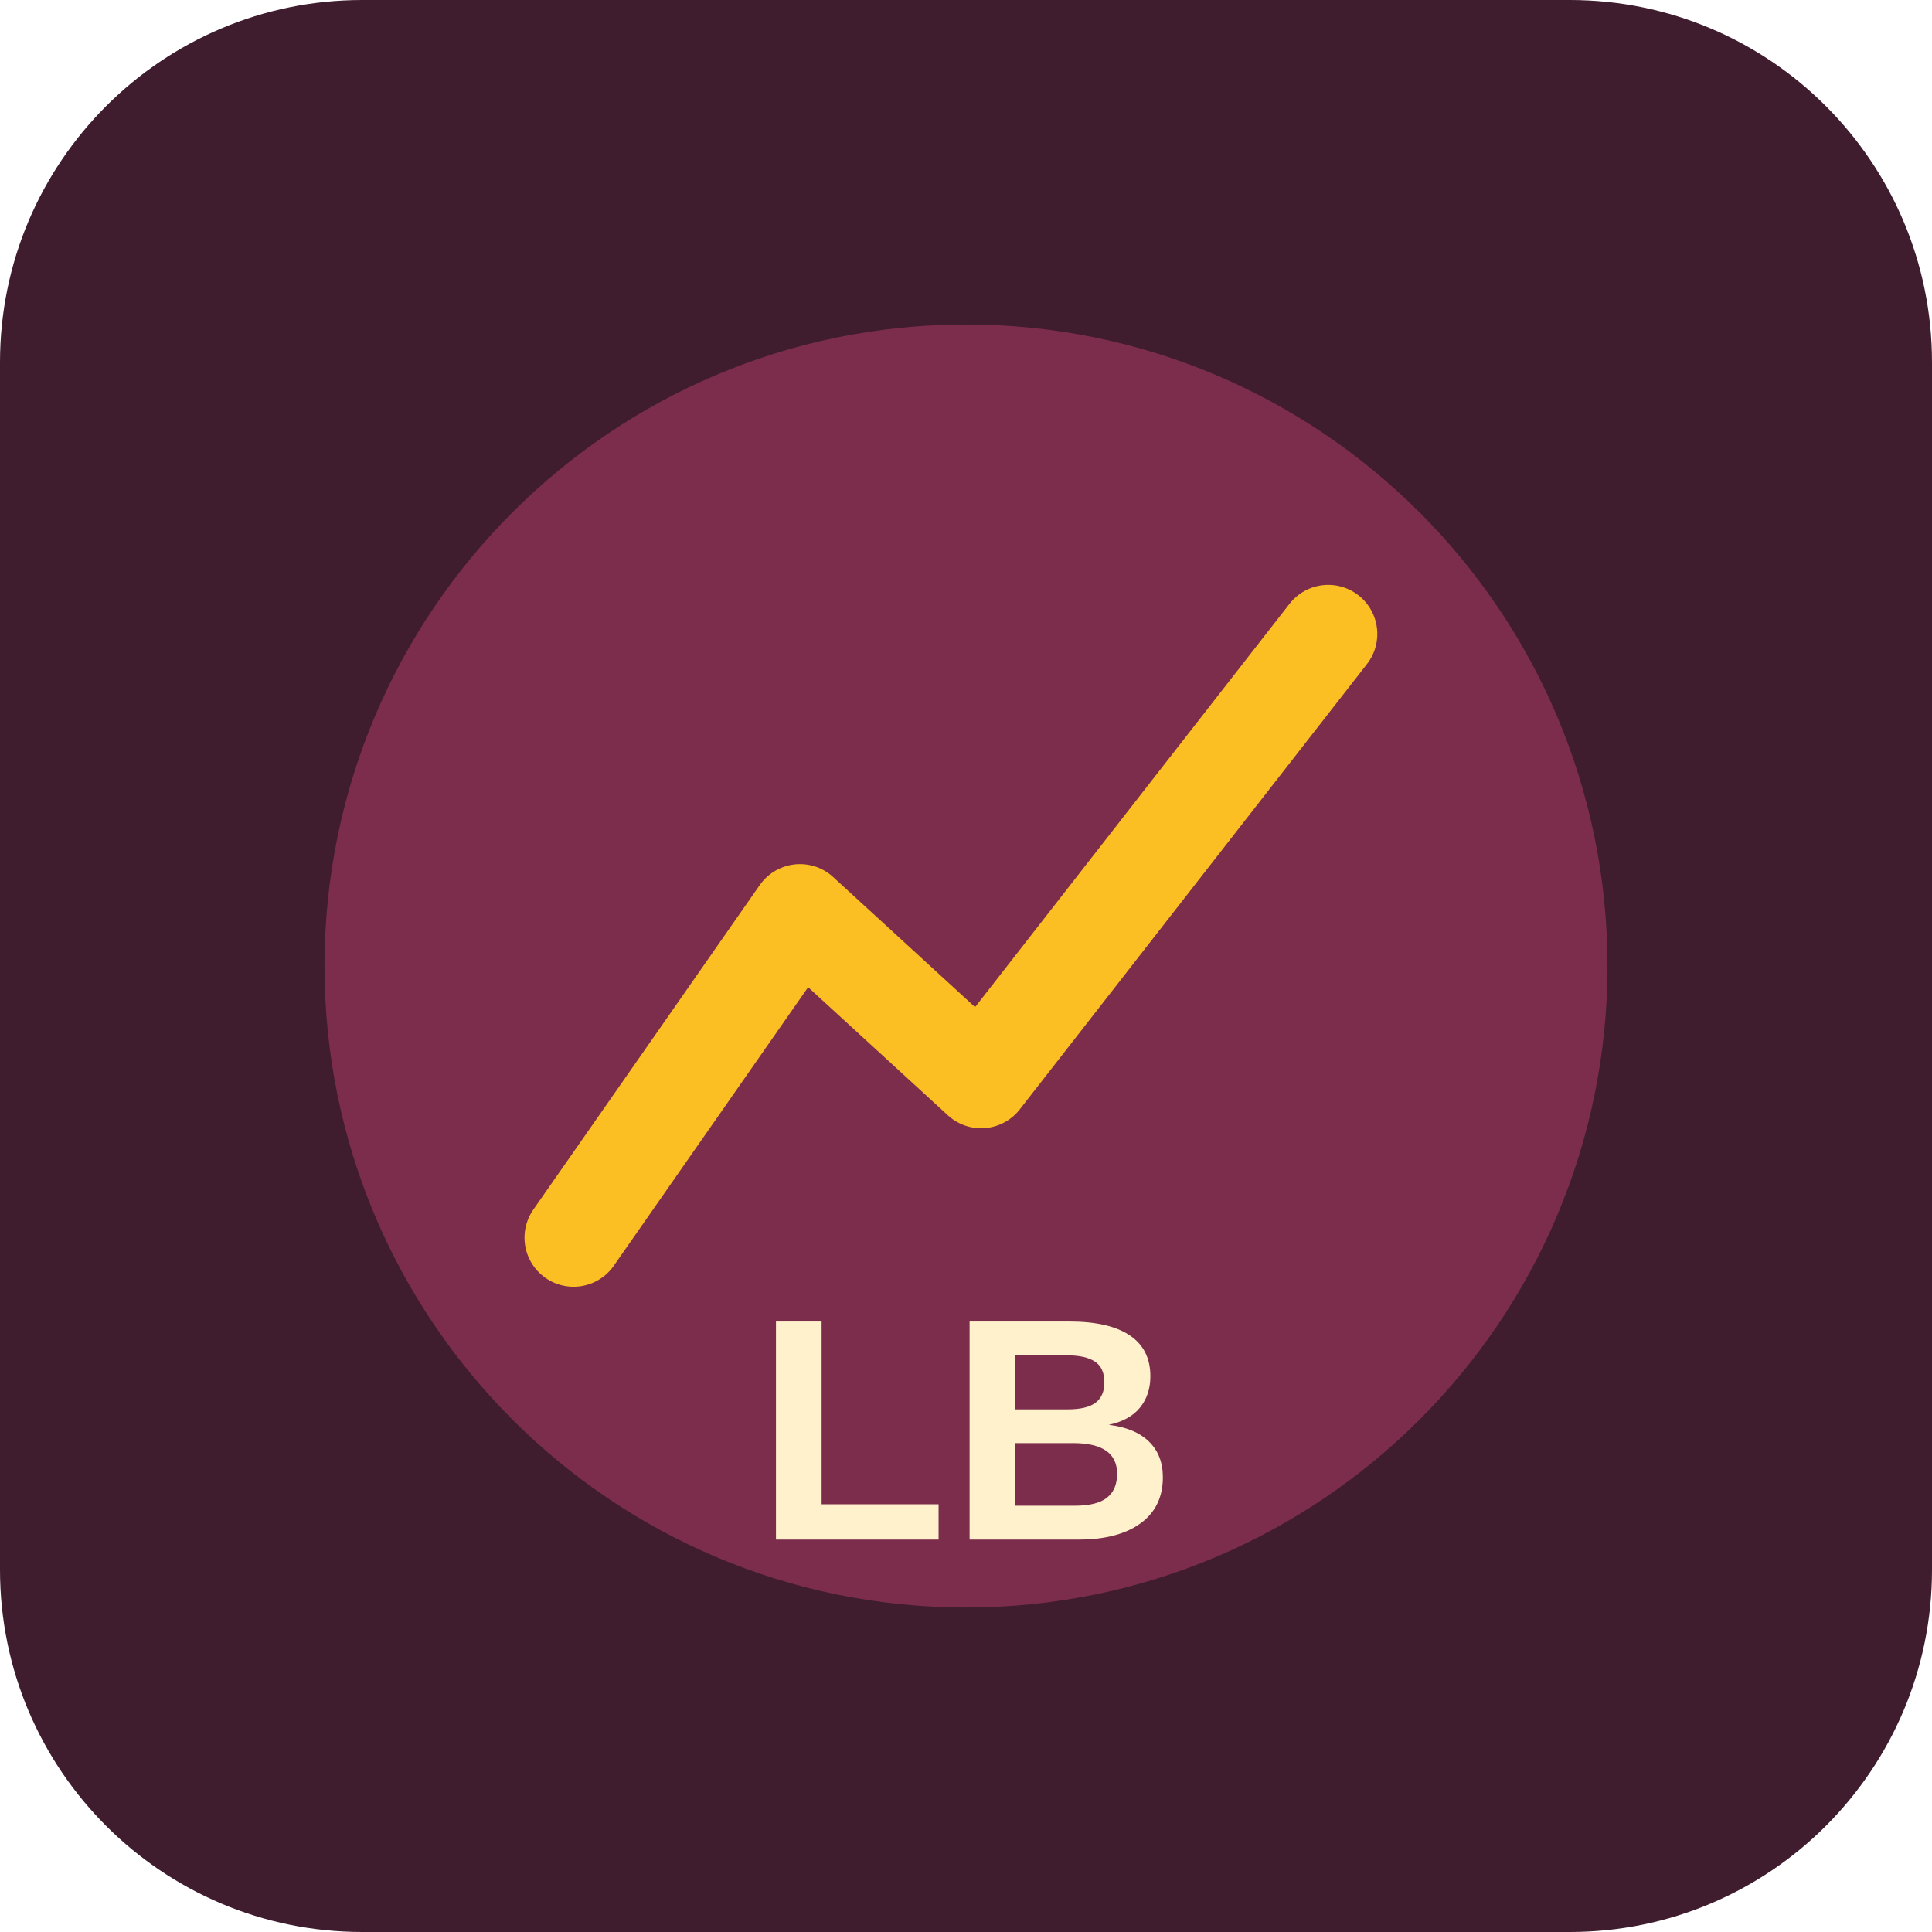
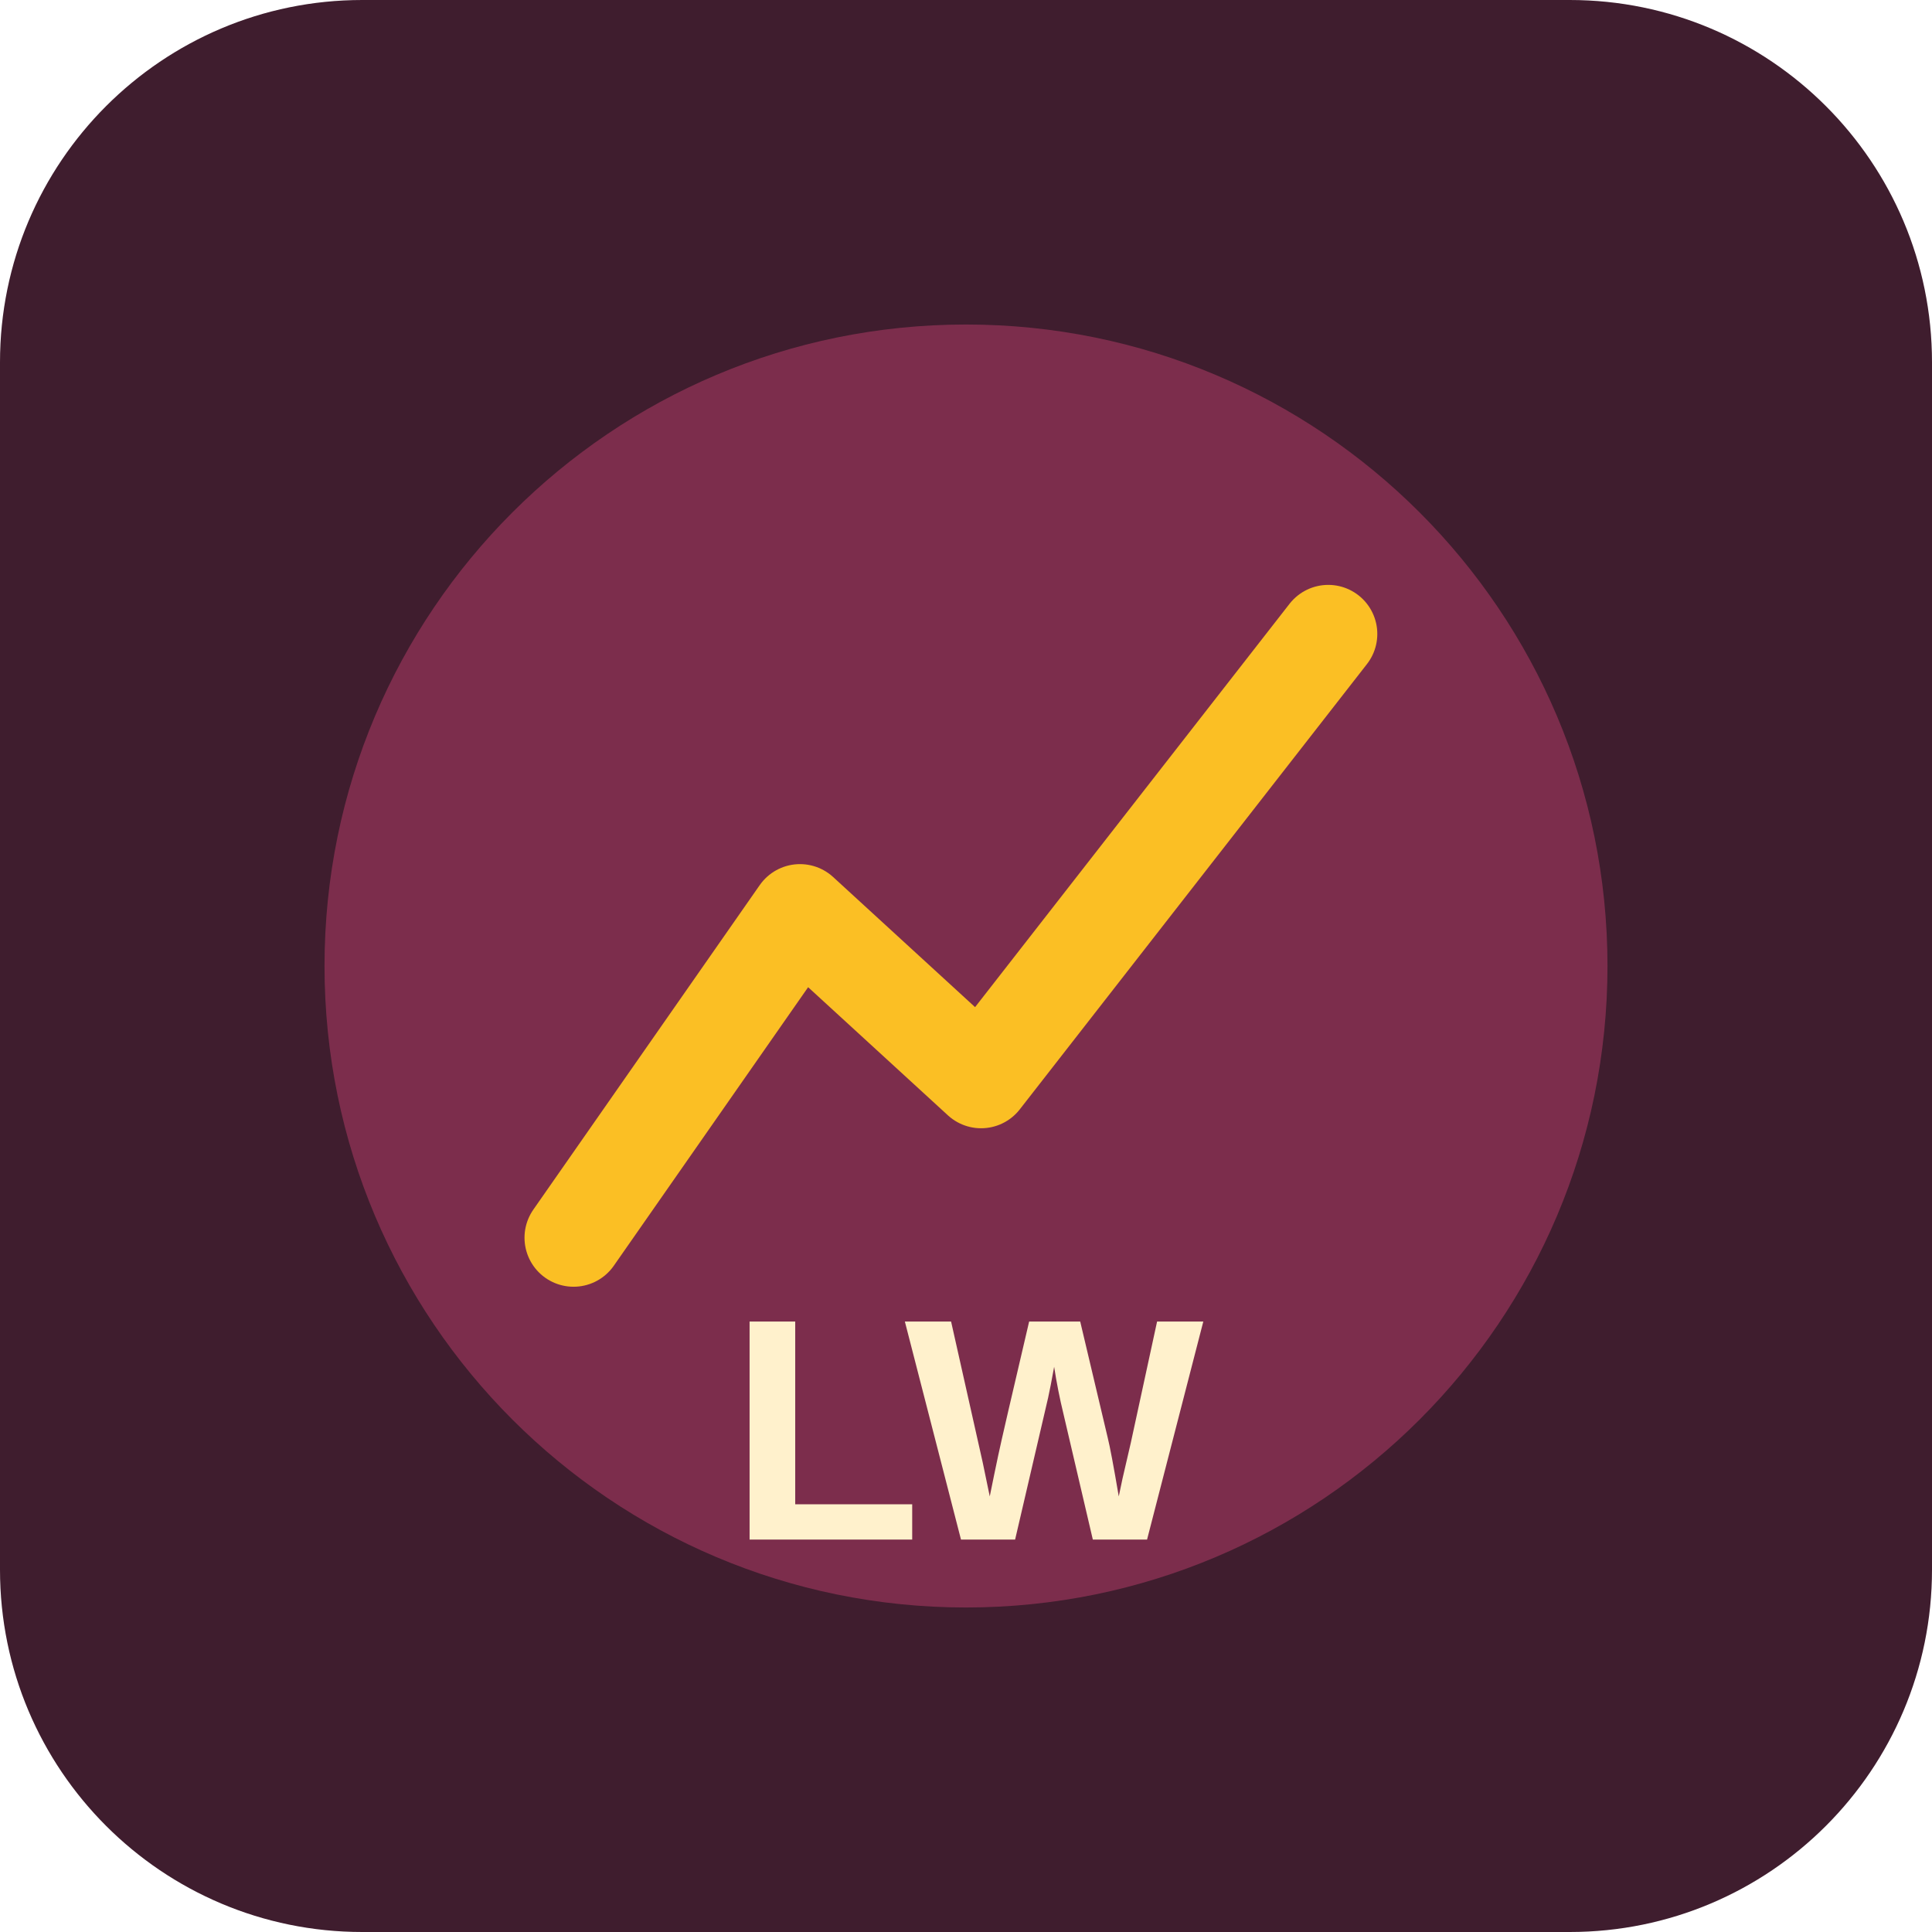
<svg xmlns="http://www.w3.org/2000/svg" viewBox="0 0 256 256" role="img" aria-label="LB geometric avatar">
  <rect width="256" height="256" rx="48" fill="#3f1d2e" />
  <circle cx="128" cy="128" r="85" fill="#7c2d4c" />
  <path d="M76 164l30-43 24 22 46-59" fill="none" stroke="#fbbf24" stroke-width="13" stroke-linecap="round" stroke-linejoin="round" />
-   <text x="128" y="204" text-anchor="middle" fill="#fff1cc" font-family="Arial, sans-serif" font-size="42" font-weight="700">LB</text>
+   <text x="128" y="204" text-anchor="middle" fill="#fff1cc" font-family="Arial, sans-serif" font-size="42" font-weight="700">LW</text>
</svg>
